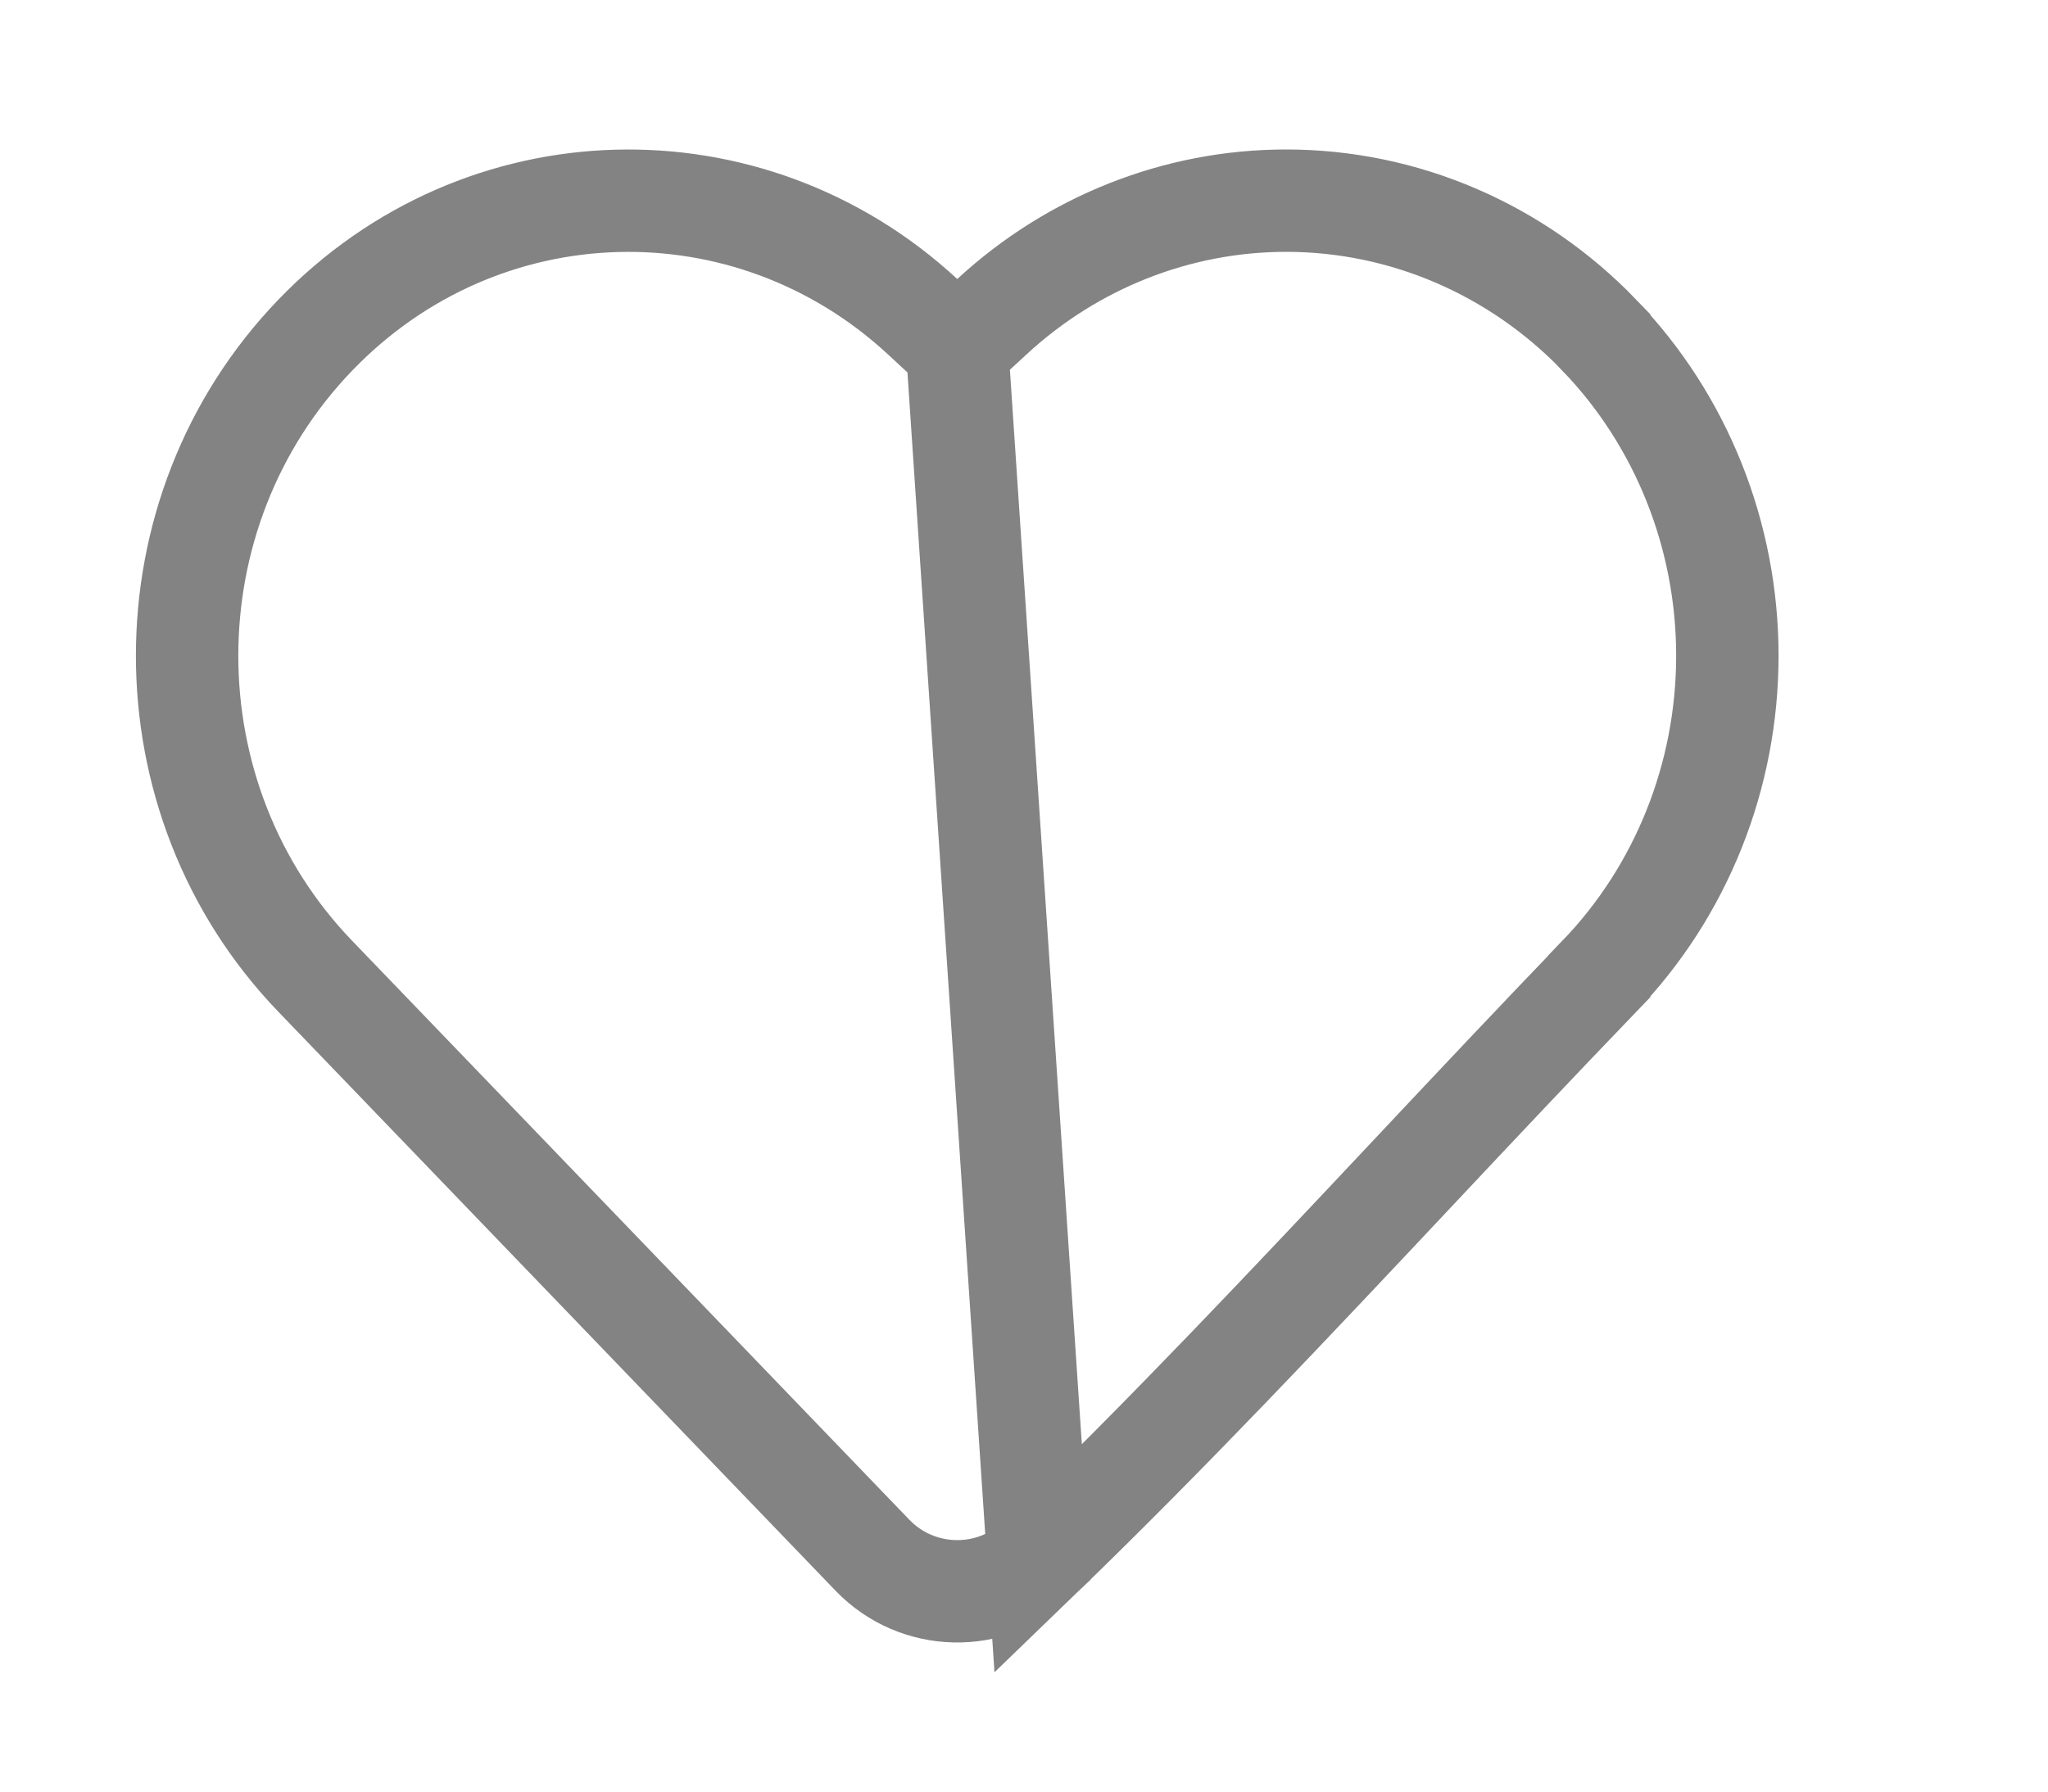
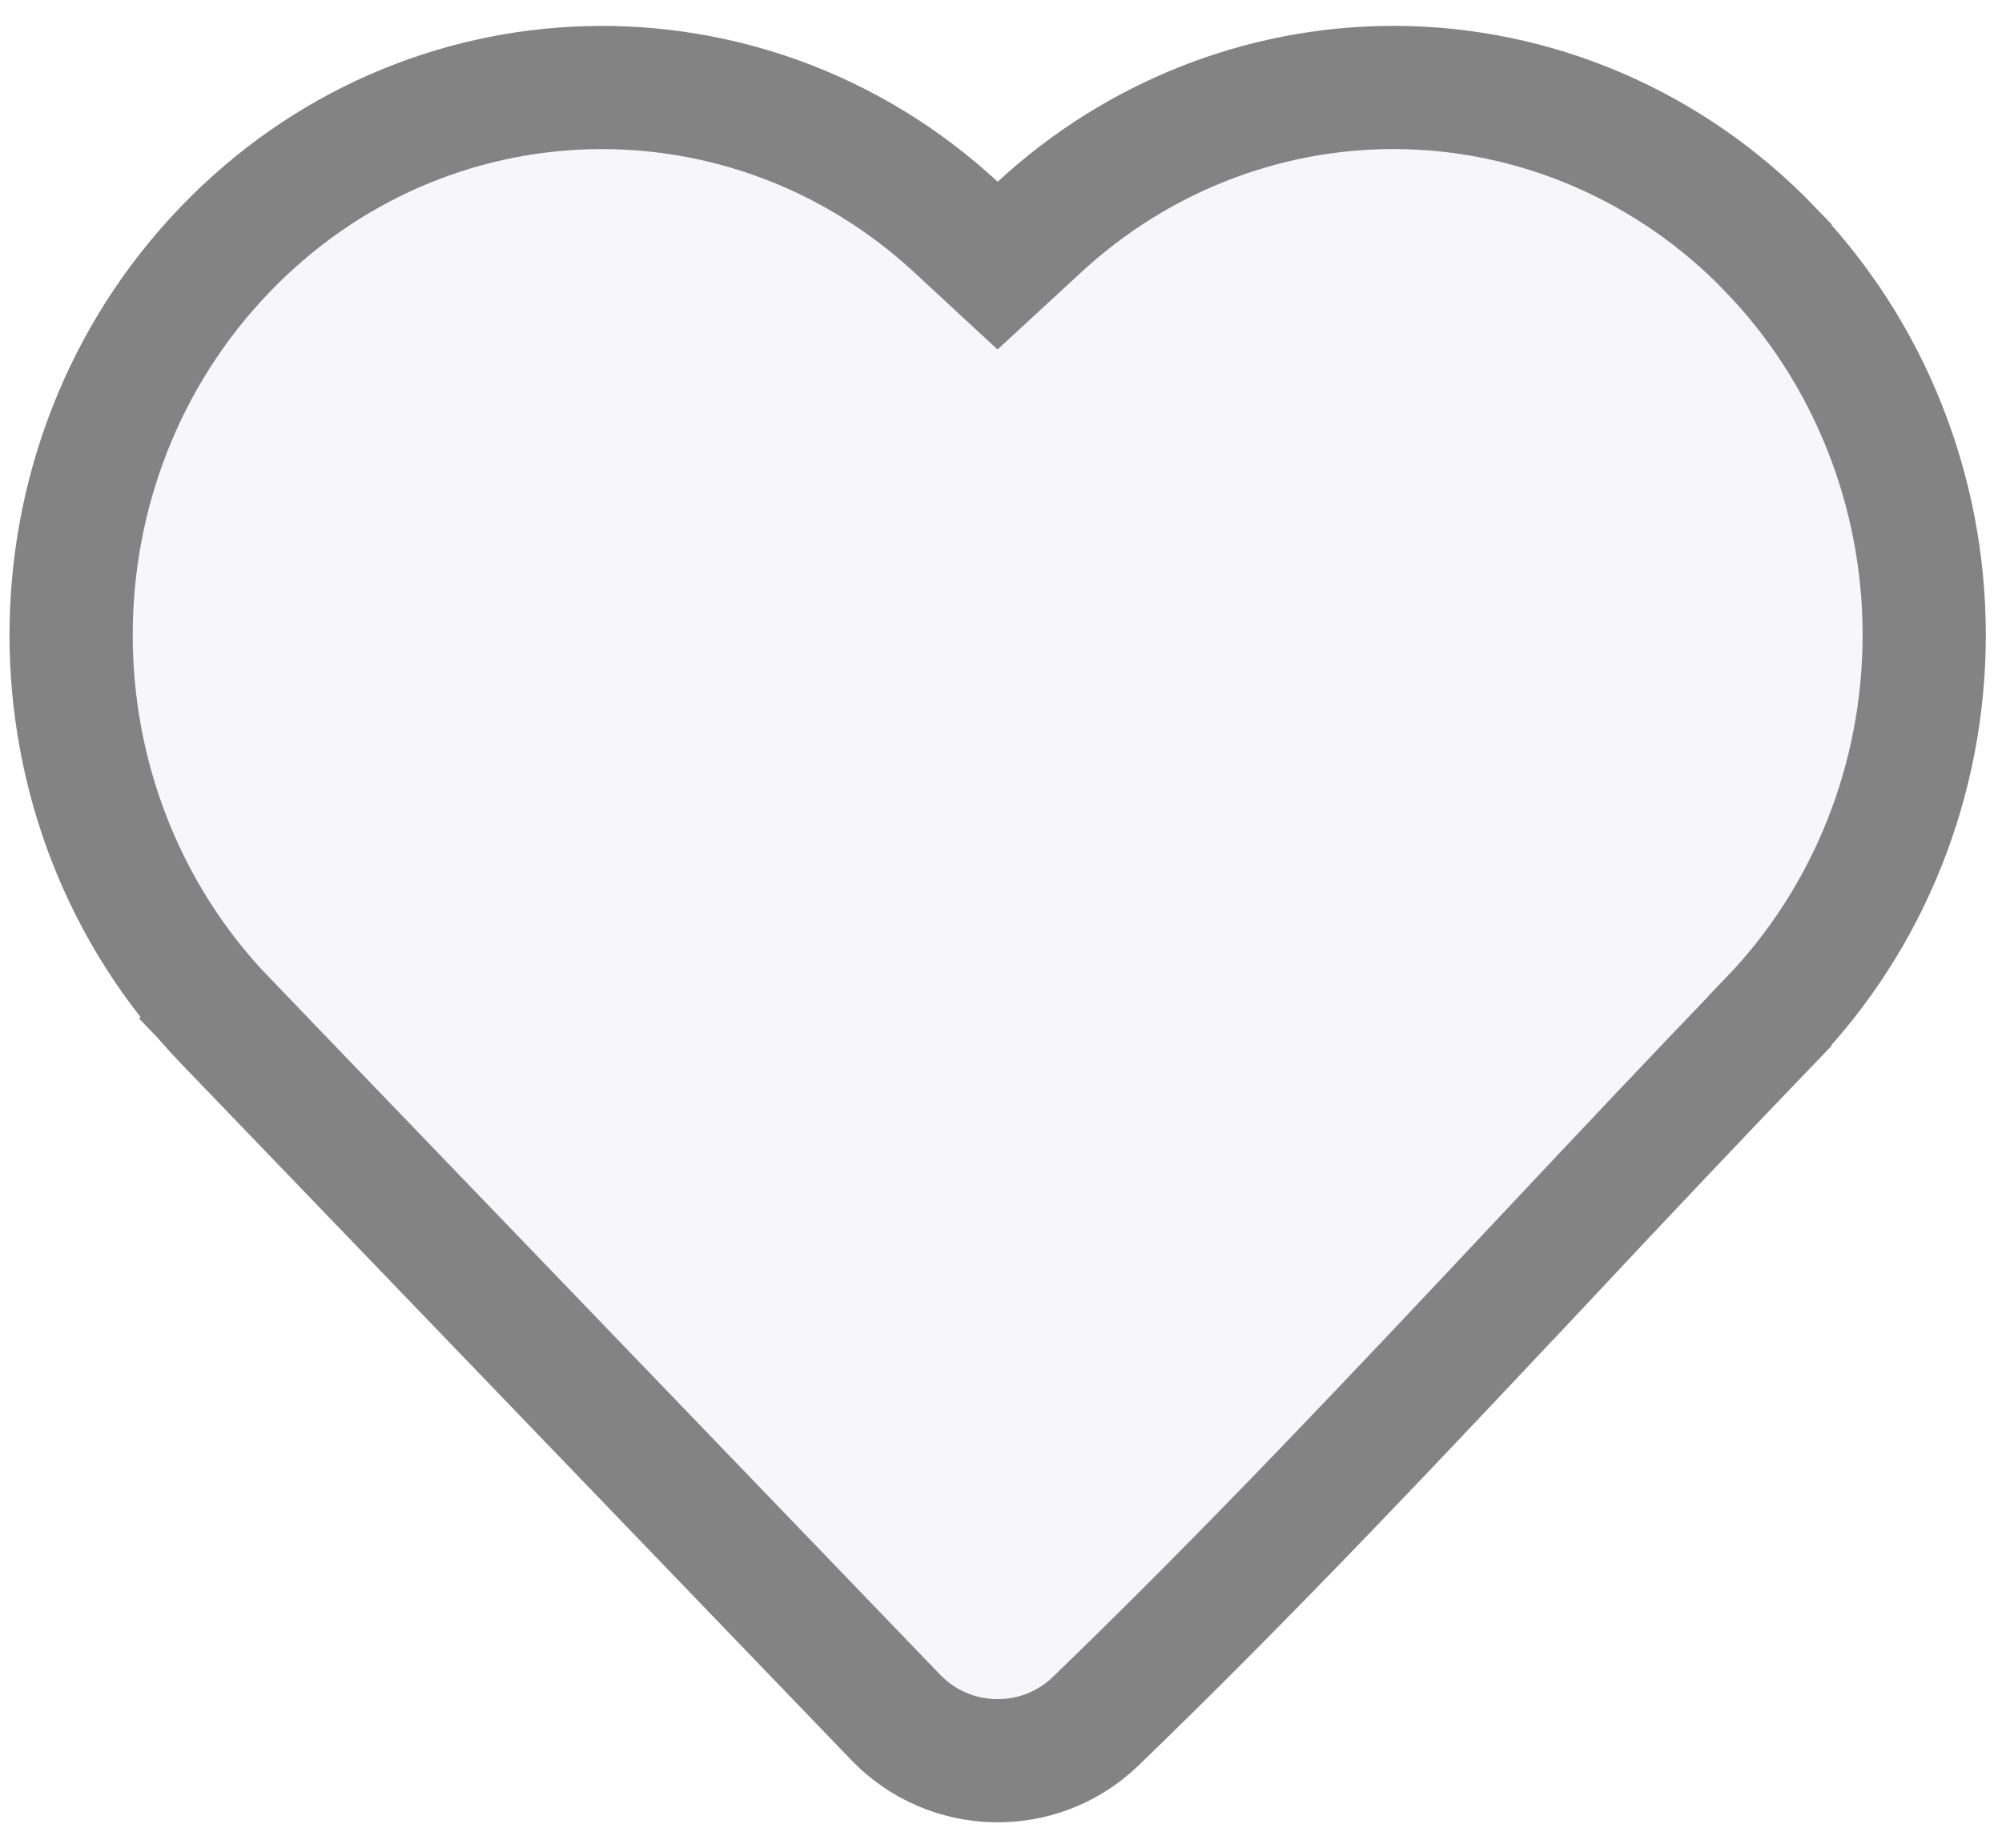
- <svg xmlns="http://www.w3.org/2000/svg" width="16" height="14" viewBox="0 0 16 14" fill="none">
-   <path d="M7.478 2.725L7.207 2.474C5.851 1.22 3.763 1.268 2.463 2.619C1.128 4.005 1.128 6.243 2.463 7.629L6.817 12.154C6.817 12.154 6.817 12.154 6.817 12.154C7.167 12.517 7.746 12.53 8.111 12.182L7.478 2.725ZM7.478 2.725L7.75 2.474C8.379 1.893 9.197 1.568 10.048 1.568C10.968 1.568 11.848 1.947 12.494 2.618L12.494 2.619C13.136 3.285 13.495 4.186 13.495 5.124C13.495 6.062 13.136 6.963 12.494 7.629L12.494 7.63C12.017 8.126 11.54 8.632 11.063 9.14L11.348 9.407L11.063 9.14C10.093 10.172 9.12 11.208 8.111 12.182L8.111 12.182L7.478 2.725Z" stroke="#838383" stroke-width="0.8" />
+ <svg xmlns="http://www.w3.org/2000/svg" width="13" height="12" viewBox="0 0 13 12" fill="none">
+   <path d="M6.207 1.474L6.478 1.725L6.75 1.474C7.379 0.893 8.197 0.568 9.048 0.568C9.968 0.568 10.848 0.947 11.494 1.618L11.494 1.619C12.136 2.285 12.495 3.186 12.495 4.124C12.495 5.062 12.136 5.963 11.494 6.629L11.494 6.63C11.017 7.126 10.54 7.632 10.063 8.14L10.355 8.414L10.063 8.14C9.093 9.173 8.12 10.208 7.111 11.182L7.111 11.182C6.746 11.53 6.167 11.517 5.817 11.154C5.817 11.154 5.817 11.154 5.817 11.154L1.463 6.629L1.18 6.902L1.463 6.629C0.128 5.243 0.128 3.005 1.463 1.619C2.763 0.268 4.851 0.22 6.207 1.474Z" fill="#F7F7FB" stroke="#838383" stroke-width="0.8" />
</svg>
